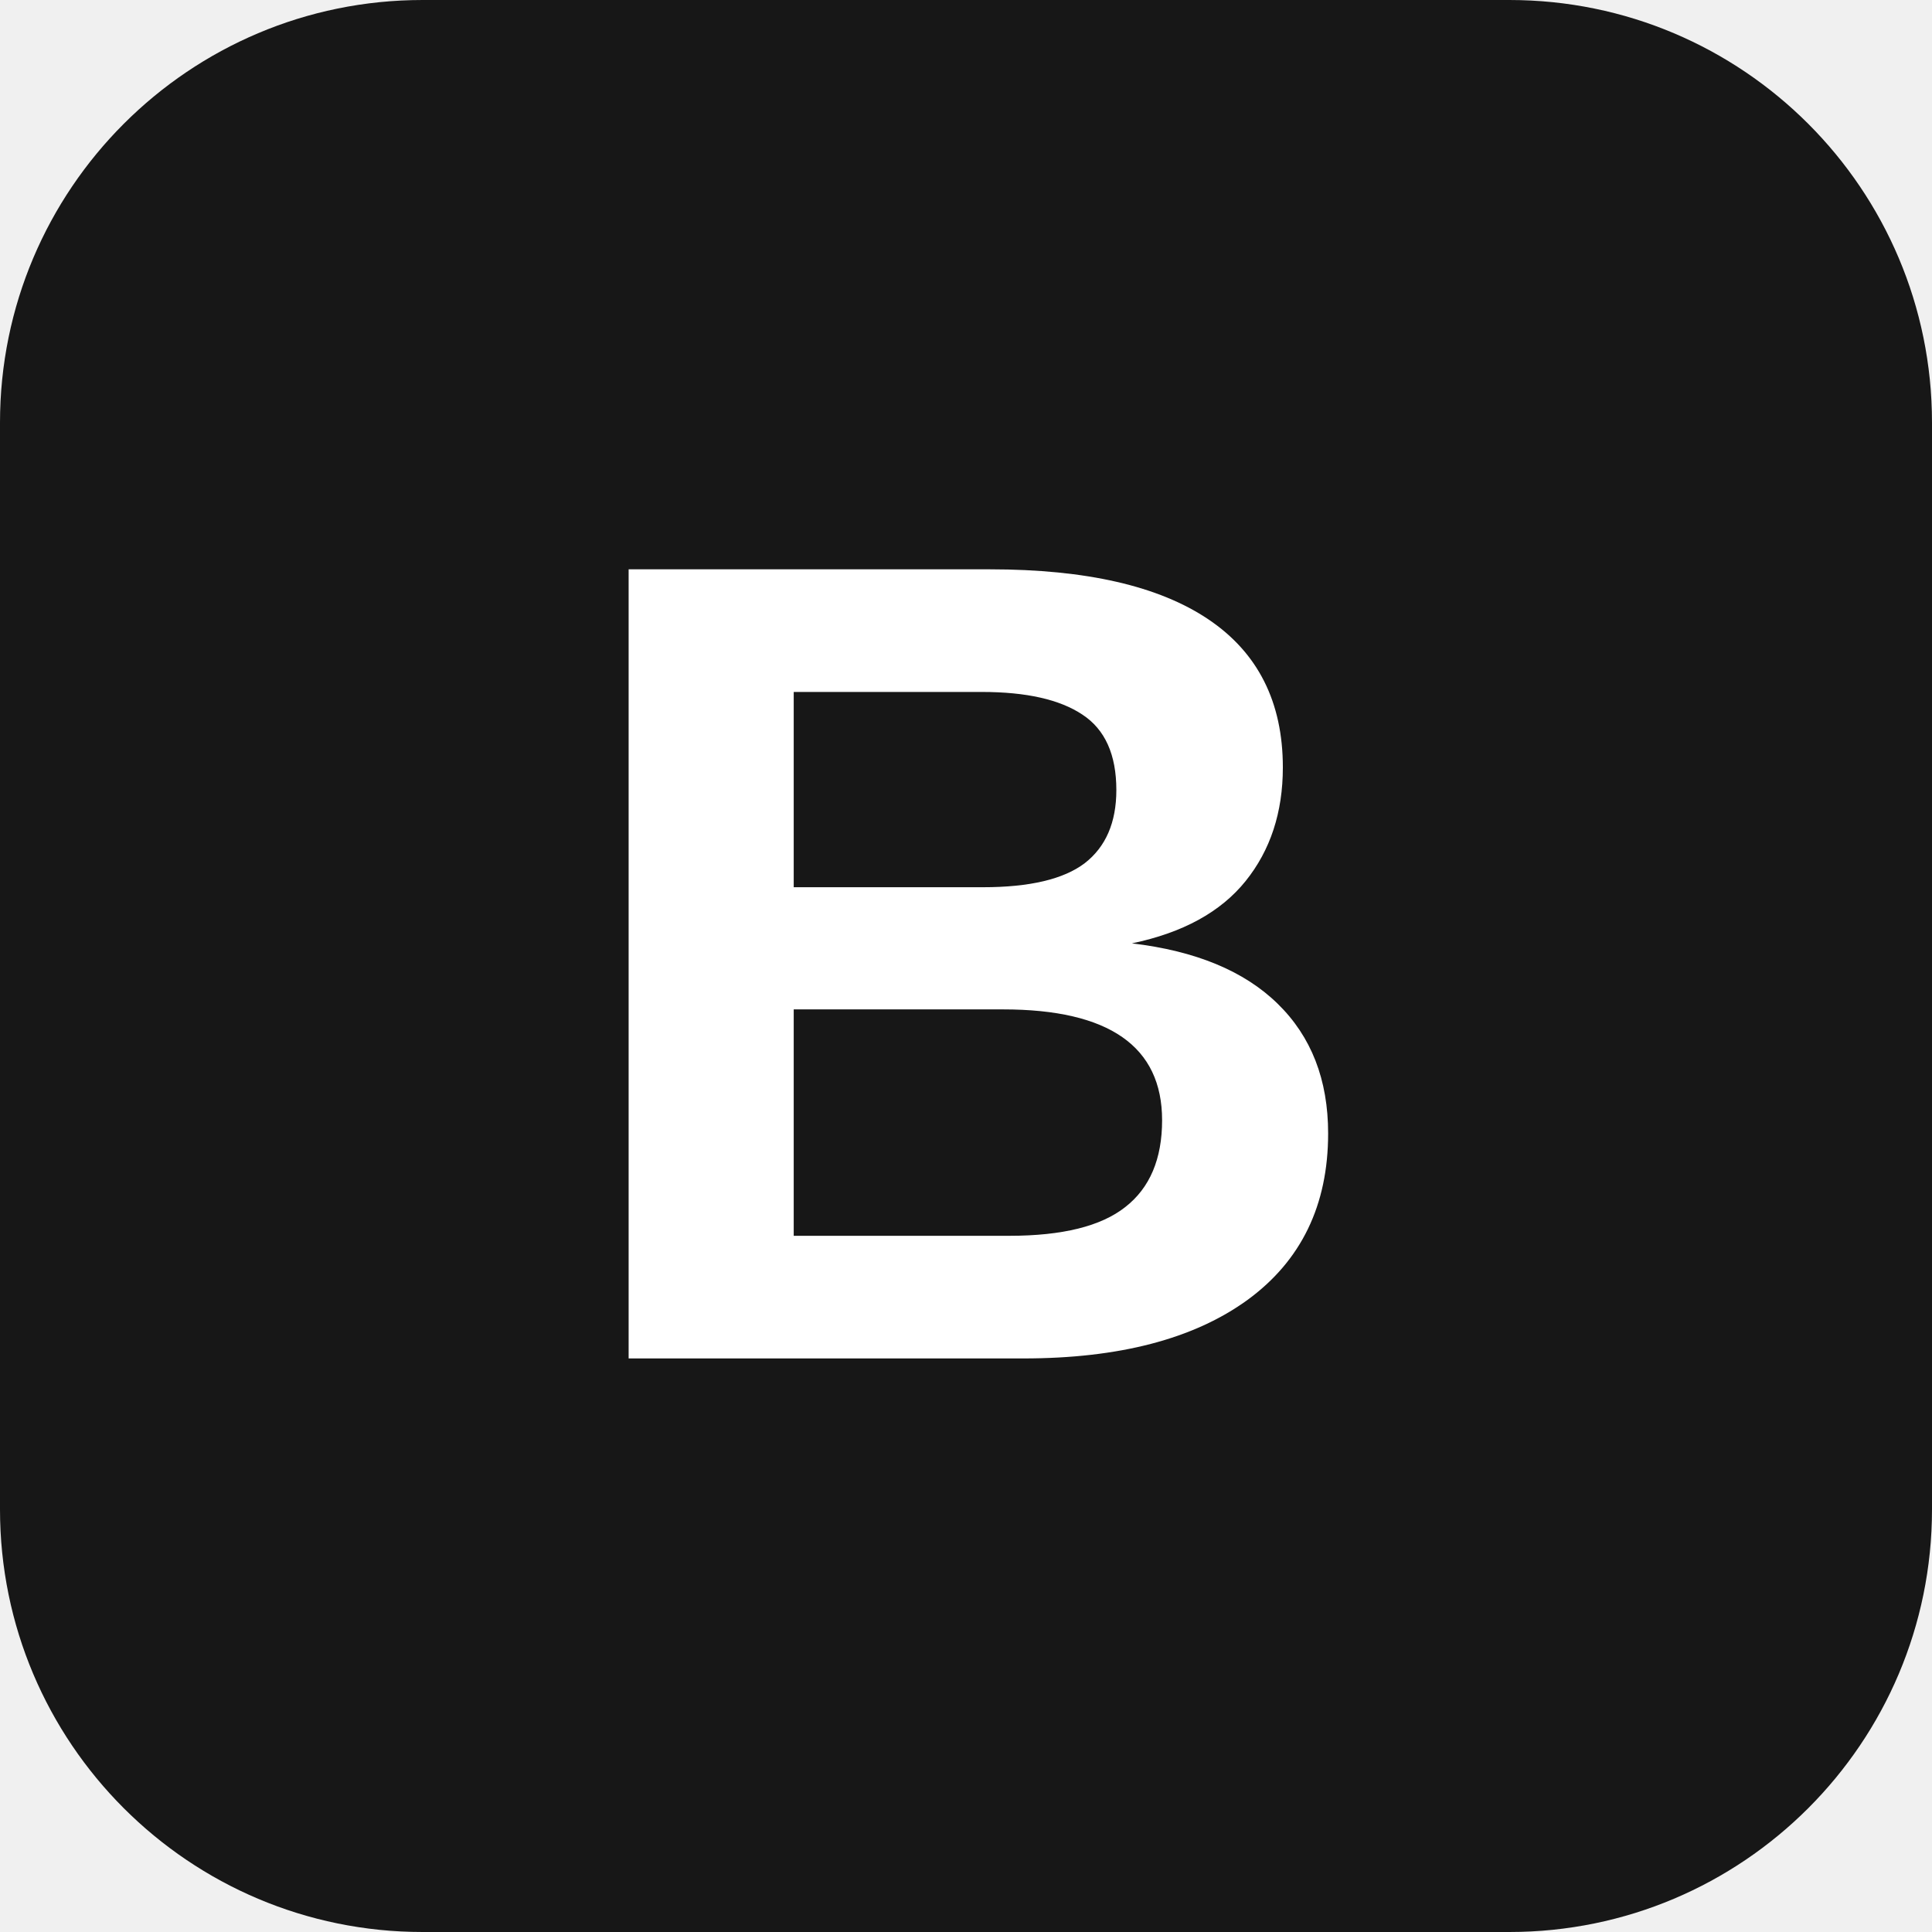
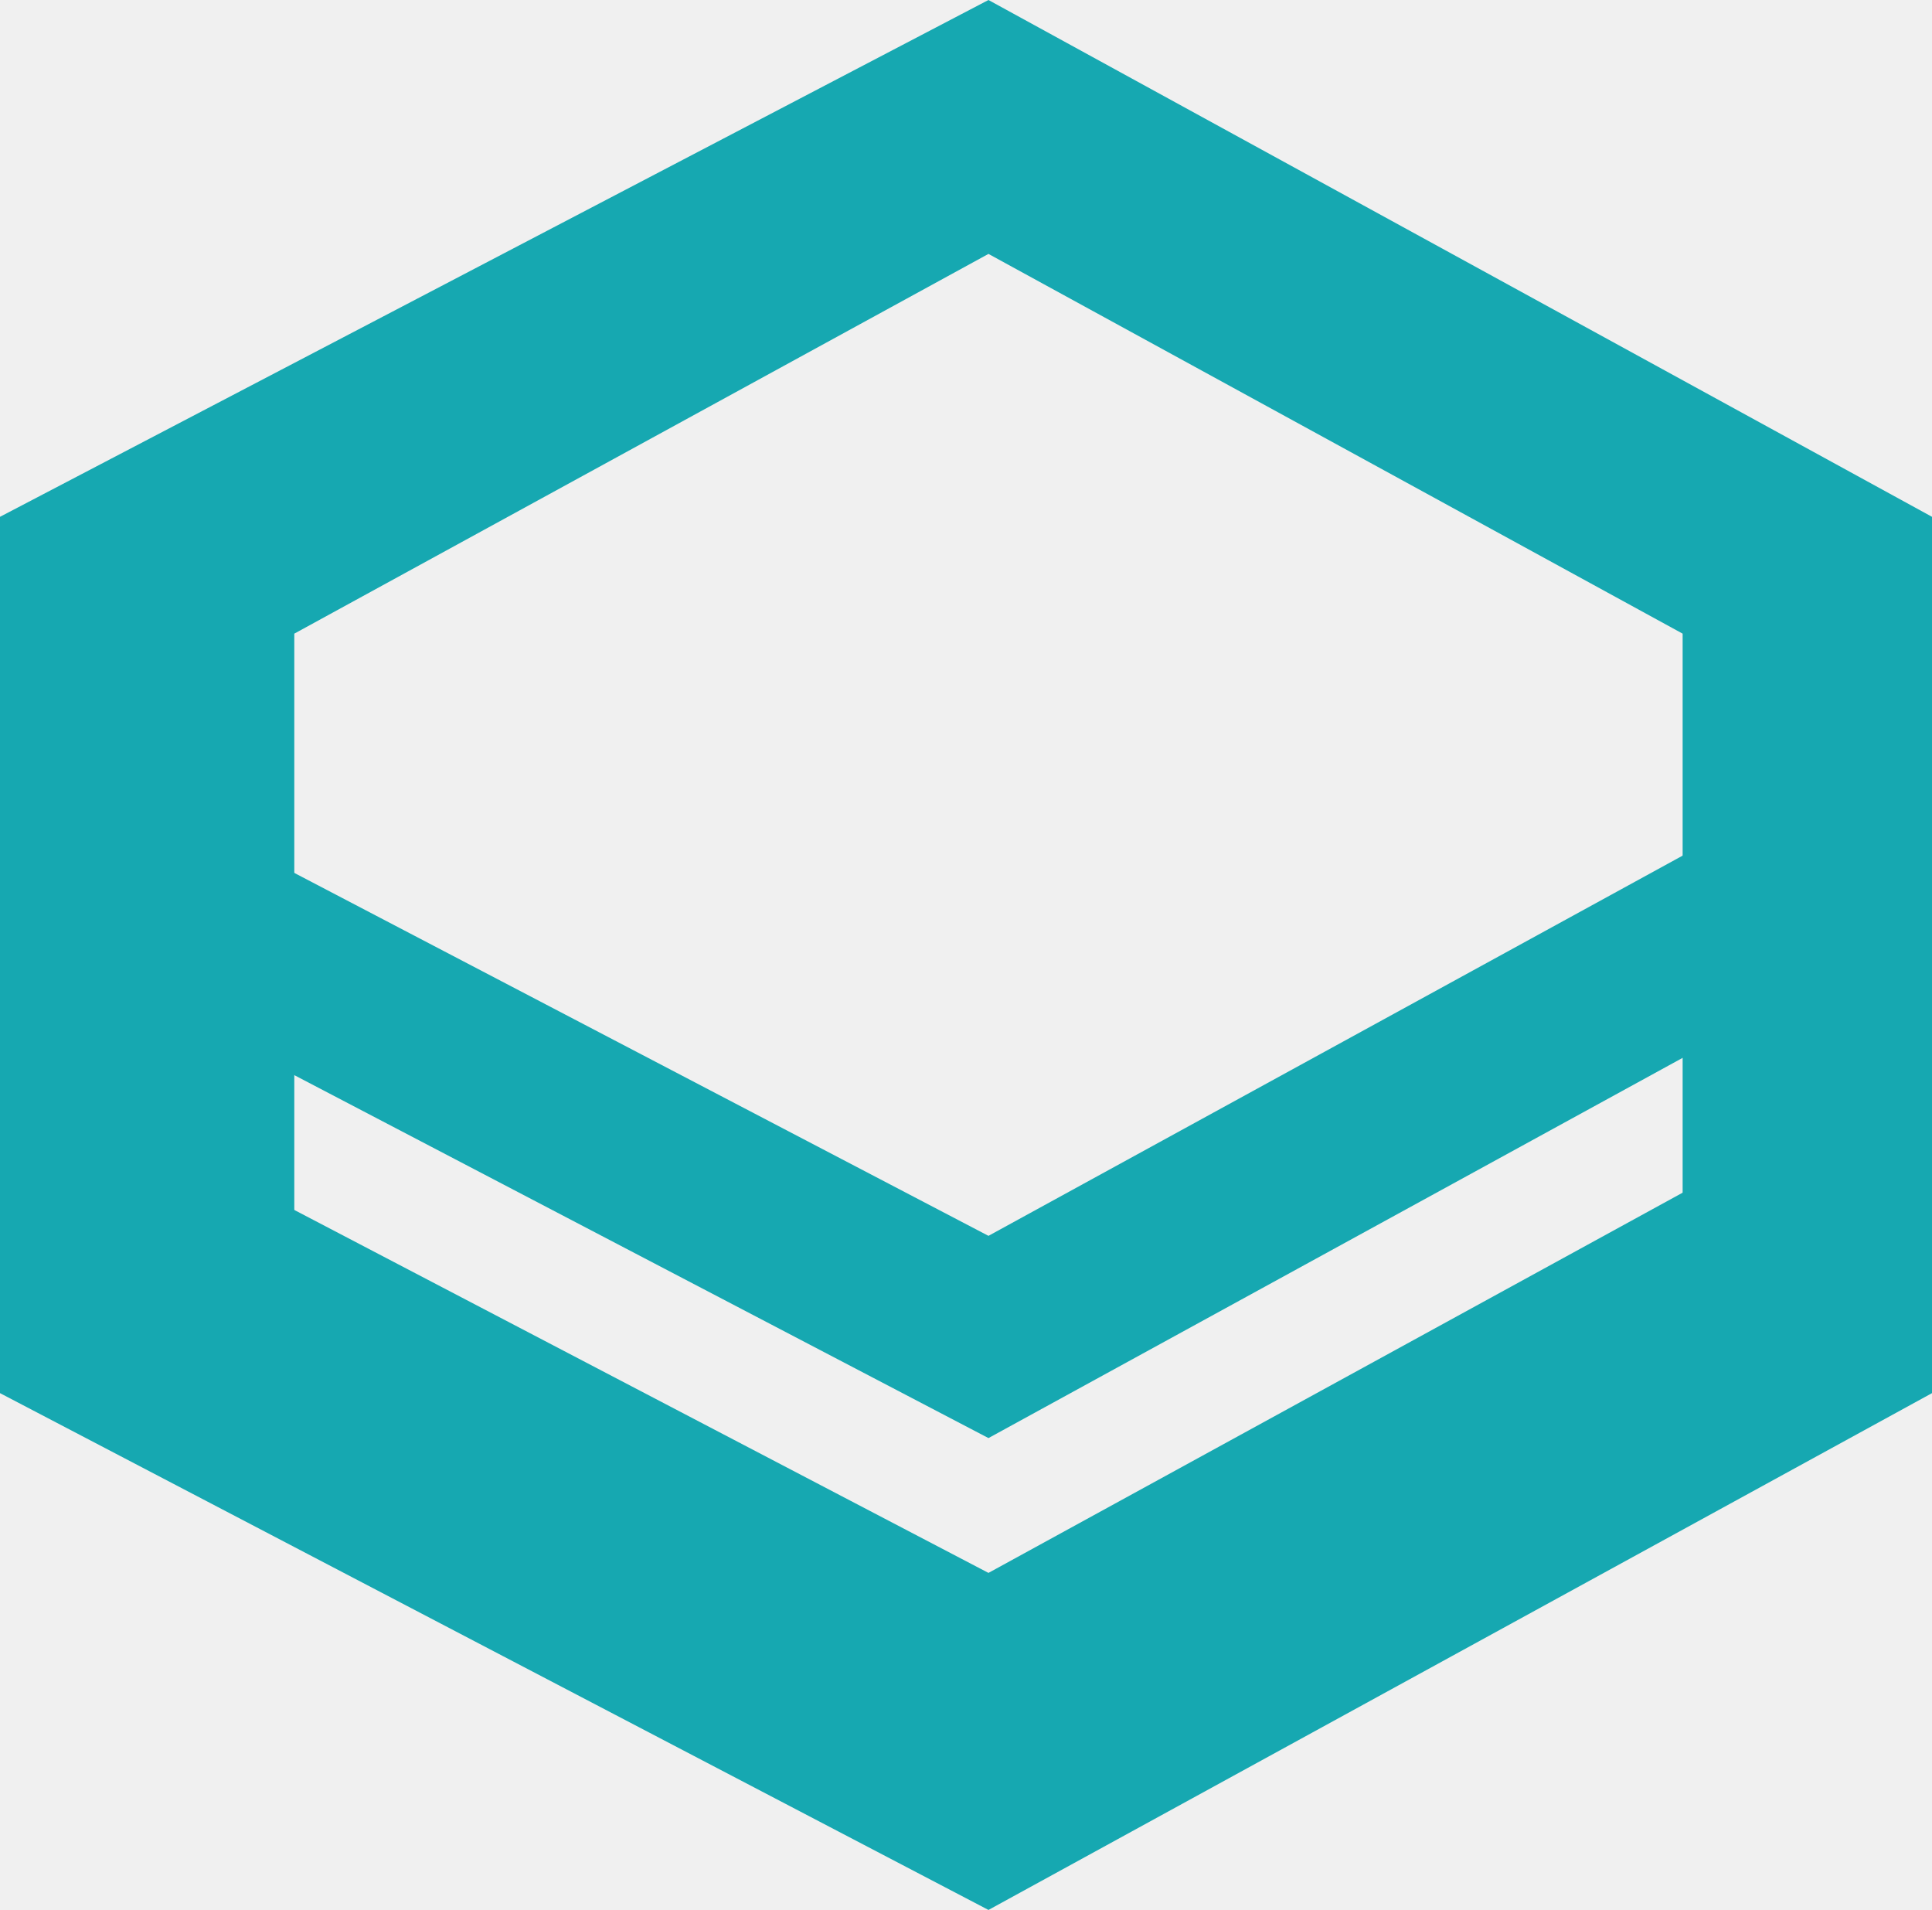
- <svg xmlns="http://www.w3.org/2000/svg" viewBox="0 0 64 64">
-   <rect width="64" height="64" rx="14" fill="#171717" />
-   <text x="32" y="45" font-family="Arial, Helvetica, sans-serif" font-size="38" font-weight="700" fill="#ffffff" text-anchor="middle">B</text>
+ <svg xmlns="http://www.w3.org/2000/svg" viewBox="4 6 86 85" role="img" aria-label="Baxela">
+   <path fill="#16A8B1" fill-rule="evenodd" d="M 48,6 L 90,29 L 90,68 L 48,91 L 4,68 L 4,29 Z        M 48,17.3 L 78.9,34.2 L 78.9,62.8 L 48,79.7 L 17.1,62.8 L 17.1,34.2 Z" />
+   <path fill="#16A8B1" d="M 4,38 L 48,61 L 90,38 L 90,47 L 48,70 L 4,47 Z" />
+   <path fill="#16A8B1" d="M 4,53 L 48,76 L 90,53 L 90,62 L 48,85 L 4,62 Z" />
</svg>
